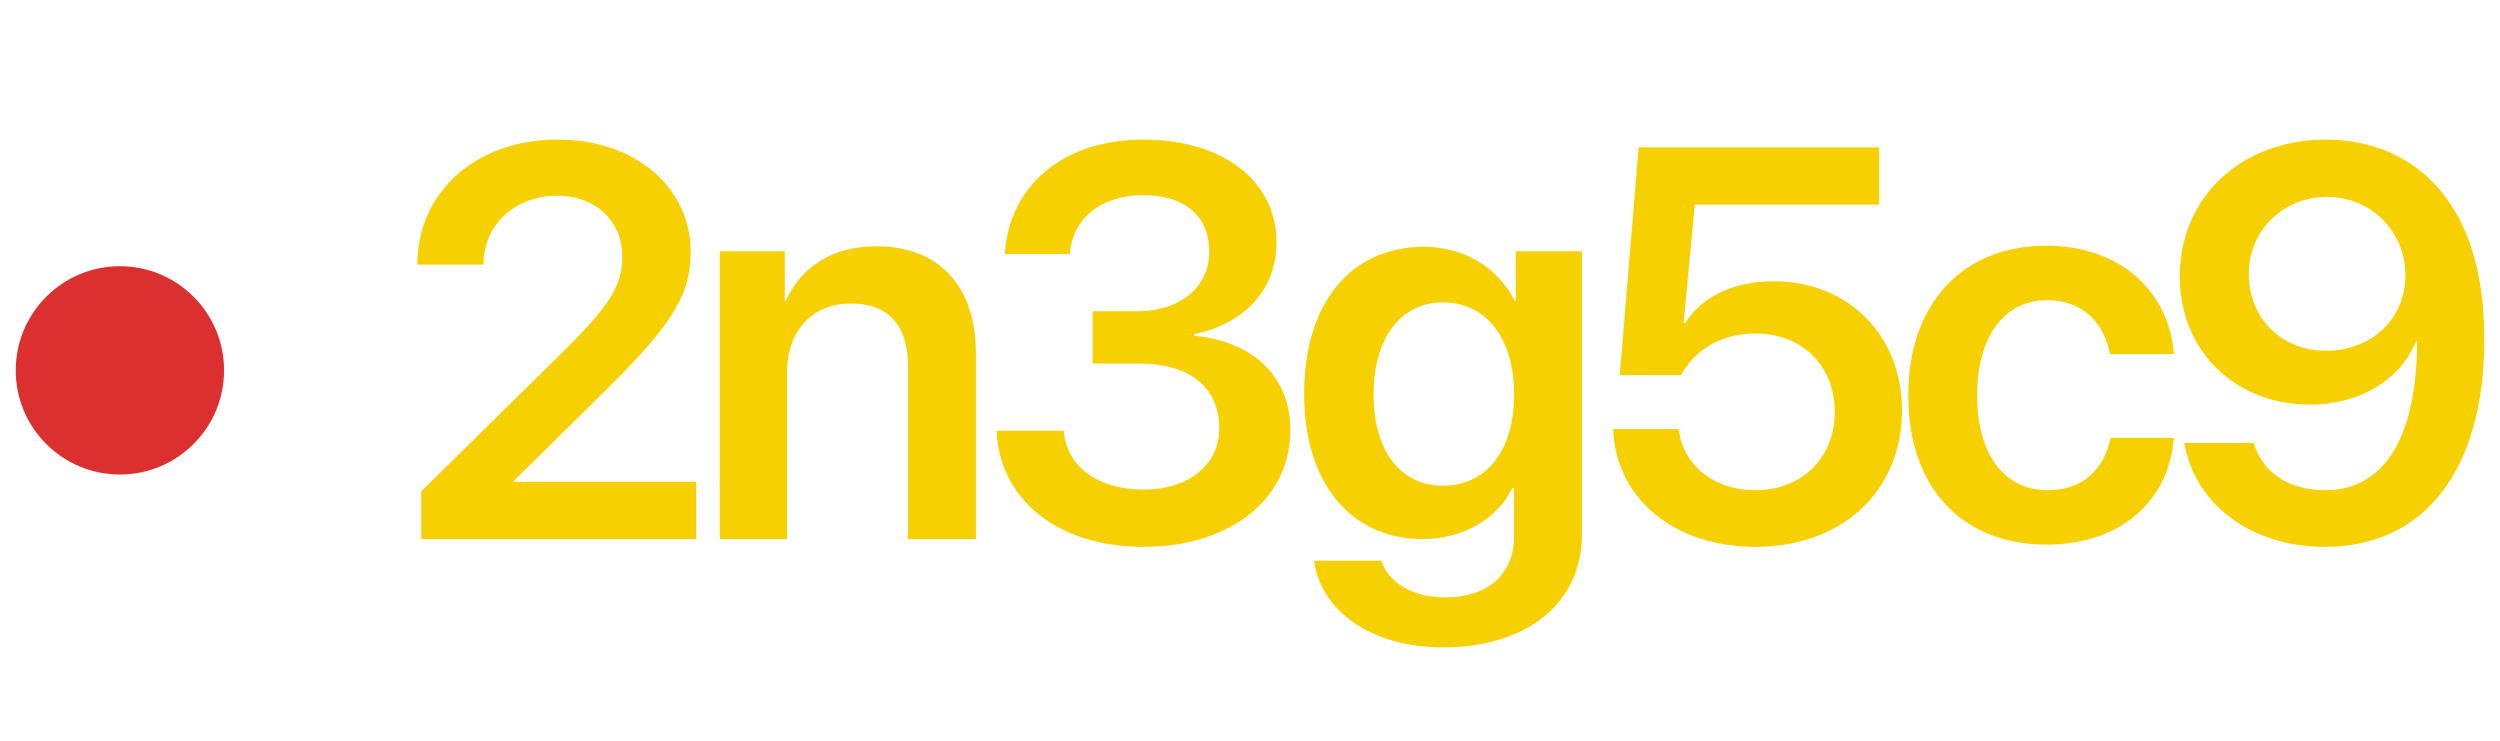
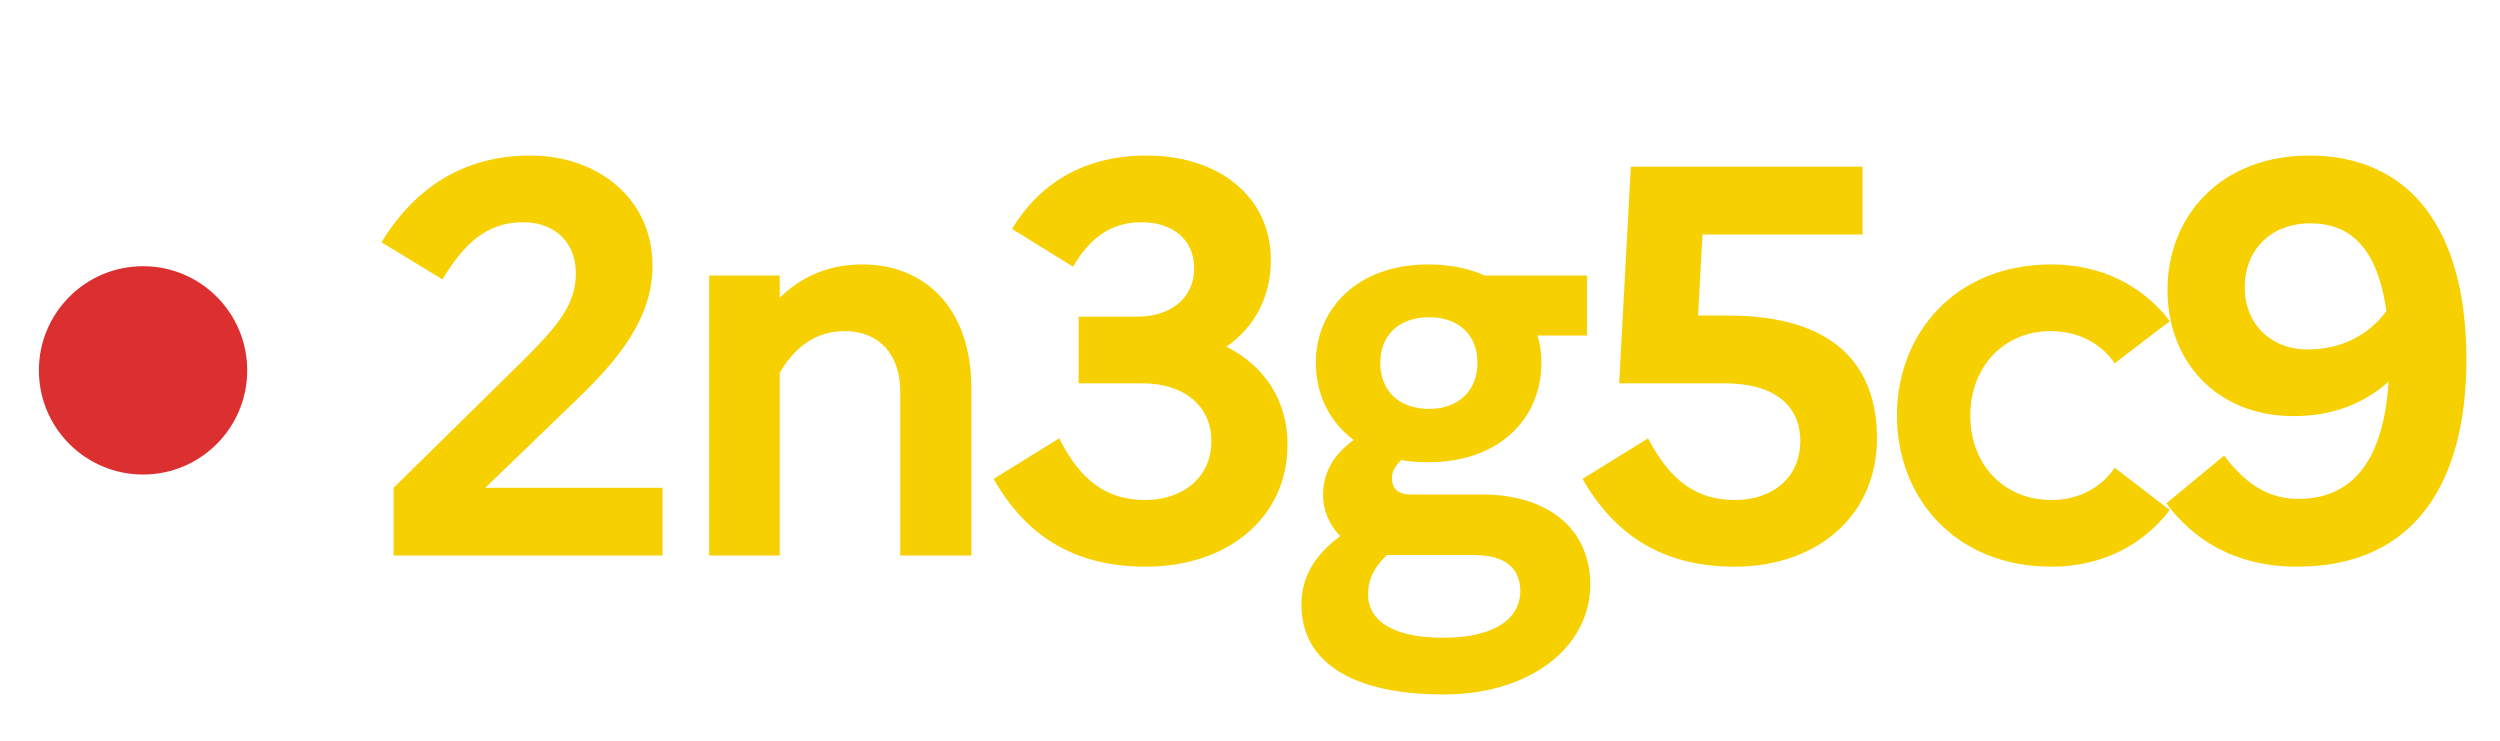
<svg xmlns="http://www.w3.org/2000/svg" width="100%" height="100%" viewBox="0 0 108 32" version="1.1" xml:space="preserve" style="fill-rule:evenodd;clip-rule:evenodd;stroke-linejoin:round;stroke-miterlimit:2;">
-   <g transform="matrix(1,0,0,1,-7.32012,1)">
-     <g transform="matrix(1,0,0,1,9.95898,-2.16797)">
-       <g transform="matrix(24,0,0,24,14.3109,24.4551)">
-         <path d="M0.045,-0.494L0.164,-0.494C0.164,-0.566 0.221,-0.618 0.297,-0.618C0.367,-0.618 0.414,-0.571 0.414,-0.509C0.414,-0.457 0.393,-0.421 0.301,-0.331L0.052,-0.086L0.052,-0L0.547,-0L0.547,-0.103L0.219,-0.103L0.219,-0.105L0.374,-0.258C0.497,-0.379 0.537,-0.434 0.537,-0.517C0.537,-0.63 0.441,-0.719 0.297,-0.719C0.151,-0.719 0.045,-0.625 0.045,-0.494Z" style="fill:rgb(246,208,1);fill-rule:nonzero;" />
+   <g transform="matrix(1,0,0,1,-8.32012,1)">
+     <g transform="matrix(4.04167,0,0,2.55556,-51.4299,-35.8333)">
+       <g transform="matrix(5.93814,0,0,9.3913,18.6463,23.0217)">
+         <path d="M0.058,-0L0.542,-0L0.542,-0.122L0.223,-0.122L0.392,-0.285C0.461,-0.352 0.524,-0.426 0.524,-0.522C0.524,-0.642 0.426,-0.72 0.304,-0.72C0.182,-0.72 0.095,-0.66 0.036,-0.564L0.146,-0.497C0.183,-0.559 0.224,-0.6 0.291,-0.6C0.346,-0.6 0.386,-0.566 0.386,-0.508C0.386,-0.451 0.352,-0.413 0.298,-0.358L0.058,-0.122L0.058,-0Z" style="fill:rgb(246,208,1);fill-rule:nonzero;" />
      </g>
-       <g transform="matrix(24,0,0,24,27.2555,24.4551)">
-         <path d="M0.05,-0L0.171,-0L0.171,-0.3C0.171,-0.374 0.216,-0.424 0.286,-0.424C0.355,-0.424 0.389,-0.383 0.389,-0.31L0.389,-0L0.511,-0L0.511,-0.334C0.511,-0.454 0.446,-0.527 0.332,-0.527C0.252,-0.527 0.197,-0.49 0.169,-0.429L0.167,-0.429L0.167,-0.518L0.05,-0.518L0.05,-0Z" style="fill:rgb(246,208,1);fill-rule:nonzero;" />
+       <g transform="matrix(5.93814,0,0,9.3913,21.9122,23.0217)">
+         <path d="M0.076,-0L0.203,-0L0.203,-0.329C0.222,-0.361 0.256,-0.404 0.32,-0.404C0.382,-0.404 0.42,-0.362 0.42,-0.295L0.42,-0L0.548,-0L0.548,-0.3C0.548,-0.449 0.461,-0.524 0.352,-0.524C0.285,-0.524 0.238,-0.498 0.203,-0.464L0.203,-0.504L0.076,-0.504L0.076,-0Z" style="fill:rgb(246,208,1);fill-rule:nonzero;" />
      </g>
-       <g transform="matrix(24,0,0,24,39.45,24.4551)">
-         <path d="M0.213,-0.316L0.296,-0.316C0.387,-0.316 0.441,-0.274 0.441,-0.199C0.441,-0.134 0.386,-0.089 0.305,-0.089C0.222,-0.089 0.166,-0.131 0.161,-0.195L0.04,-0.195C0.046,-0.07 0.151,0.014 0.305,0.014C0.459,0.014 0.569,-0.071 0.569,-0.196C0.569,-0.294 0.5,-0.356 0.396,-0.366L0.396,-0.369C0.481,-0.386 0.544,-0.445 0.544,-0.534C0.544,-0.643 0.45,-0.719 0.304,-0.719C0.163,-0.719 0.063,-0.639 0.055,-0.513L0.172,-0.513C0.177,-0.579 0.23,-0.619 0.304,-0.619C0.382,-0.619 0.423,-0.579 0.423,-0.517C0.423,-0.454 0.371,-0.41 0.293,-0.41L0.213,-0.41L0.213,-0.316Z" style="fill:rgb(246,208,1);fill-rule:nonzero;" />
+       <g transform="matrix(5.93814,0,0,9.3913,25.2732,23.0217)">
+         <path d="M0.551,-0.2C0.551,-0.277 0.512,-0.34 0.441,-0.376C0.493,-0.412 0.521,-0.467 0.521,-0.532C0.521,-0.647 0.426,-0.72 0.298,-0.72C0.185,-0.72 0.106,-0.671 0.055,-0.588L0.165,-0.52C0.194,-0.57 0.232,-0.6 0.288,-0.6C0.343,-0.6 0.383,-0.57 0.383,-0.517C0.383,-0.463 0.34,-0.43 0.281,-0.43L0.175,-0.43L0.175,-0.31L0.29,-0.31C0.364,-0.31 0.414,-0.27 0.414,-0.206C0.414,-0.141 0.363,-0.1 0.295,-0.1C0.226,-0.1 0.179,-0.134 0.14,-0.211L0.022,-0.138C0.079,-0.038 0.164,0.02 0.296,0.02C0.442,0.02 0.551,-0.067 0.551,-0.2Z" style="fill:rgb(246,208,1);fill-rule:nonzero;" />
      </g>
-       <g transform="matrix(24,0,0,24,53.0273,24.4551)">
-         <path d="M0.278,0.195C0.429,0.195 0.528,0.115 0.528,-0.008L0.528,-0.518L0.409,-0.518L0.409,-0.429L0.407,-0.429C0.377,-0.488 0.317,-0.526 0.244,-0.526C0.111,-0.526 0.028,-0.424 0.028,-0.261C0.028,-0.1 0.113,0 0.241,0C0.315,0 0.376,-0.037 0.403,-0.092L0.406,-0.092L0.406,-0.005C0.406,0.061 0.361,0.105 0.282,0.105C0.224,0.105 0.18,0.079 0.167,0.039L0.046,0.039C0.058,0.13 0.15,0.195 0.278,0.195ZM0.278,-0.096C0.202,-0.096 0.153,-0.158 0.153,-0.26C0.153,-0.362 0.202,-0.426 0.278,-0.426C0.356,-0.426 0.406,-0.361 0.406,-0.26C0.406,-0.159 0.356,-0.096 0.278,-0.096Z" style="fill:rgb(246,208,1);fill-rule:nonzero;" />
+       <g transform="matrix(5.93814,0,0,9.3913,28.5392,23.0217)">
+         <path d="M0.026,0.088C0.026,0.194 0.121,0.25 0.282,0.25C0.439,0.25 0.546,0.164 0.546,0.052C0.546,-0.042 0.477,-0.11 0.35,-0.11L0.223,-0.11C0.2,-0.11 0.189,-0.12 0.189,-0.14C0.189,-0.151 0.195,-0.162 0.206,-0.172C0.221,-0.169 0.237,-0.168 0.254,-0.168C0.384,-0.168 0.458,-0.248 0.458,-0.347C0.458,-0.364 0.456,-0.38 0.451,-0.396L0.54,-0.396L0.54,-0.504L0.356,-0.504C0.327,-0.517 0.293,-0.524 0.254,-0.524C0.128,-0.524 0.052,-0.445 0.052,-0.347C0.052,-0.291 0.076,-0.241 0.12,-0.208C0.082,-0.18 0.065,-0.148 0.065,-0.108C0.065,-0.082 0.076,-0.055 0.096,-0.035C0.051,-0.002 0.026,0.038 0.026,0.088ZM0.256,-0.264C0.201,-0.264 0.168,-0.297 0.168,-0.347C0.168,-0.396 0.201,-0.429 0.256,-0.429C0.309,-0.429 0.343,-0.397 0.343,-0.347C0.343,-0.297 0.309,-0.264 0.256,-0.264ZM0.146,0.07C0.146,0.039 0.161,0.017 0.18,-0.001L0.336,-0.001C0.397,-0.001 0.42,0.026 0.42,0.064C0.42,0.114 0.373,0.148 0.281,0.148C0.192,0.148 0.146,0.118 0.146,0.07Z" style="fill:rgb(246,208,1);fill-rule:nonzero;" />
      </g>
-       <g transform="matrix(24,0,0,24,65.6789,24.4551)">
-         <path d="M0.313,0.014C0.469,0.014 0.577,-0.086 0.577,-0.232C0.577,-0.367 0.48,-0.464 0.346,-0.464C0.275,-0.464 0.217,-0.437 0.187,-0.389L0.184,-0.389L0.204,-0.602L0.536,-0.602L0.536,-0.705L0.103,-0.705L0.069,-0.295L0.179,-0.295C0.206,-0.343 0.253,-0.37 0.314,-0.37C0.397,-0.37 0.456,-0.312 0.456,-0.229C0.456,-0.146 0.397,-0.088 0.313,-0.088C0.239,-0.088 0.183,-0.132 0.175,-0.198L0.057,-0.198C0.062,-0.073 0.167,0.014 0.313,0.014Z" style="fill:rgb(246,208,1);fill-rule:nonzero;" />
+       <g transform="matrix(5.93814,0,0,9.3913,31.5558,23.0217)">
+         <path d="M0.09,-0.31L0.28,-0.31C0.367,-0.31 0.416,-0.272 0.416,-0.206C0.416,-0.141 0.367,-0.1 0.298,-0.1C0.23,-0.1 0.182,-0.134 0.142,-0.211L0.024,-0.138C0.082,-0.037 0.168,0.02 0.298,0.02C0.442,0.02 0.554,-0.068 0.554,-0.211C0.554,-0.347 0.472,-0.432 0.286,-0.432L0.232,-0.432L0.24,-0.578L0.528,-0.578L0.528,-0.7L0.111,-0.7L0.09,-0.31Z" style="fill:rgb(246,208,1);fill-rule:nonzero;" />
      </g>
-       <g transform="matrix(24,0,0,24,79.1273,24.4551)">
-         <path d="M0.506,-0.333C0.498,-0.442 0.413,-0.528 0.276,-0.528C0.126,-0.528 0.028,-0.424 0.028,-0.259C0.028,-0.091 0.126,0.01 0.277,0.01C0.407,0.01 0.497,-0.066 0.506,-0.182L0.392,-0.182C0.38,-0.123 0.34,-0.088 0.279,-0.088C0.202,-0.088 0.152,-0.15 0.152,-0.259C0.152,-0.365 0.201,-0.43 0.278,-0.43C0.343,-0.43 0.381,-0.388 0.391,-0.333L0.506,-0.333Z" style="fill:rgb(246,208,1);fill-rule:nonzero;" />
+       <g transform="matrix(5.93814,0,0,9.3913,34.8218,23.0217)">
+         <path d="M0.318,-0.1C0.233,-0.1 0.172,-0.163 0.172,-0.252C0.172,-0.34 0.233,-0.404 0.316,-0.404C0.368,-0.404 0.408,-0.381 0.432,-0.346L0.531,-0.422C0.484,-0.484 0.41,-0.524 0.318,-0.524C0.144,-0.524 0.04,-0.399 0.04,-0.252C0.04,-0.105 0.144,0.02 0.318,0.02C0.41,0.02 0.484,-0.02 0.531,-0.082L0.432,-0.158C0.408,-0.123 0.368,-0.1 0.318,-0.1Z" style="fill:rgb(246,208,1);fill-rule:nonzero;" />
      </g>
-       <g transform="matrix(24,0,0,24,90.6187,24.4551)">
-         <path d="M0.299,0.014C0.479,0.014 0.586,-0.125 0.586,-0.36C0.586,-0.622 0.446,-0.719 0.301,-0.719C0.149,-0.719 0.038,-0.616 0.038,-0.473C0.038,-0.336 0.14,-0.242 0.272,-0.242C0.363,-0.242 0.436,-0.288 0.463,-0.356L0.465,-0.356C0.465,-0.192 0.411,-0.088 0.3,-0.088C0.236,-0.088 0.188,-0.117 0.171,-0.173L0.046,-0.173C0.065,-0.062 0.167,0.014 0.299,0.014ZM0.301,-0.339C0.221,-0.339 0.162,-0.397 0.162,-0.478C0.162,-0.555 0.224,-0.616 0.303,-0.616C0.382,-0.616 0.444,-0.554 0.444,-0.475C0.444,-0.396 0.383,-0.339 0.301,-0.339Z" style="fill:rgb(246,208,1);fill-rule:nonzero;" />
+       <g transform="matrix(5.93814,0,0,9.3913,37.7908,23.0217)">
+         <path d="M0.26,0.02C0.475,0.02 0.565,-0.135 0.565,-0.353C0.565,-0.587 0.464,-0.72 0.282,-0.72C0.122,-0.72 0.027,-0.61 0.027,-0.478C0.027,-0.35 0.115,-0.251 0.254,-0.251C0.323,-0.251 0.38,-0.273 0.425,-0.313C0.416,-0.175 0.363,-0.102 0.262,-0.102C0.206,-0.102 0.165,-0.132 0.129,-0.18L0.025,-0.094C0.07,-0.033 0.144,0.02 0.26,0.02ZM0.166,-0.483C0.166,-0.549 0.212,-0.598 0.284,-0.598C0.356,-0.598 0.405,-0.554 0.421,-0.44C0.387,-0.394 0.336,-0.371 0.279,-0.371C0.212,-0.371 0.166,-0.418 0.166,-0.483Z" style="fill:rgb(246,208,1);fill-rule:nonzero;" />
      </g>
    </g>
-     <g transform="matrix(1.125,0,0,1.125,-2.125,-1.875)">
+     <g transform="matrix(1.125,0,0,1.125,-0.125,-1.875)">
      <circle cx="13" cy="15" r="4" style="fill:rgb(220,48,48);" />
    </g>
  </g>
</svg>
